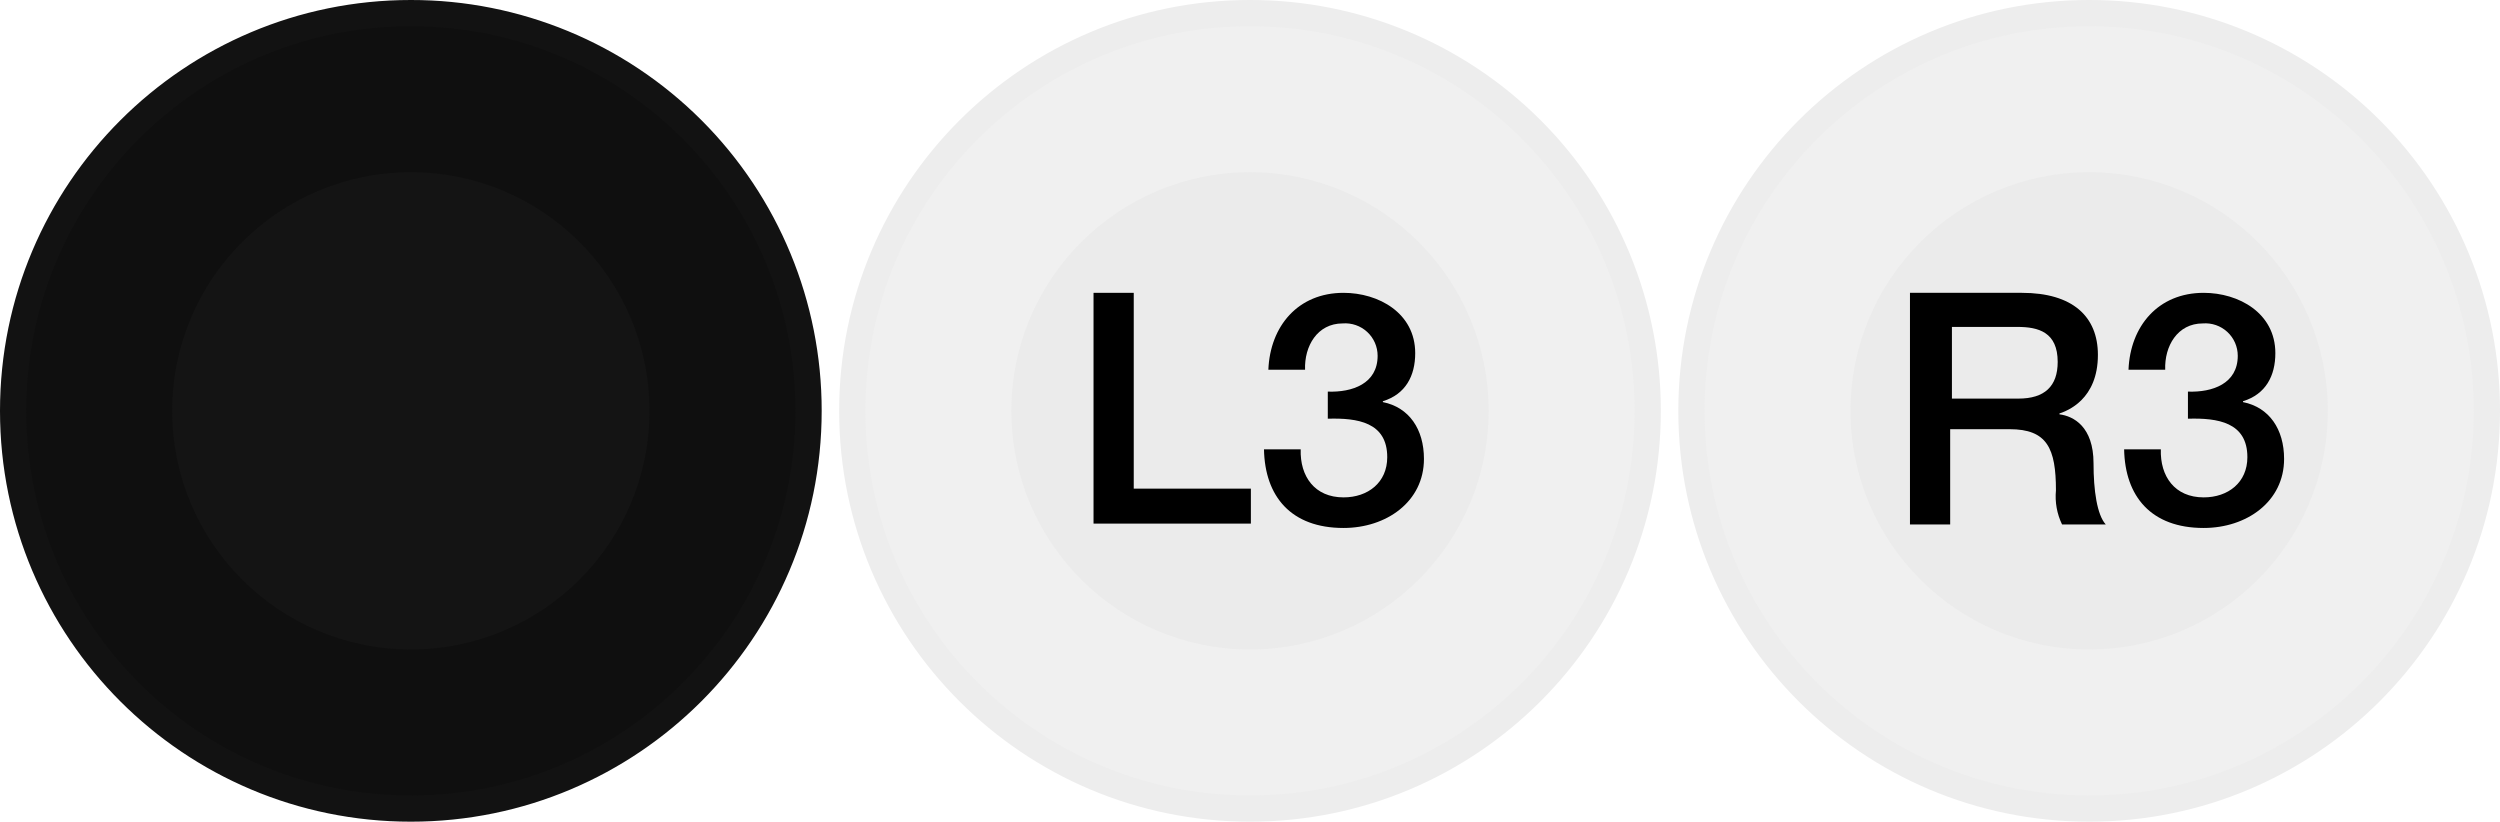
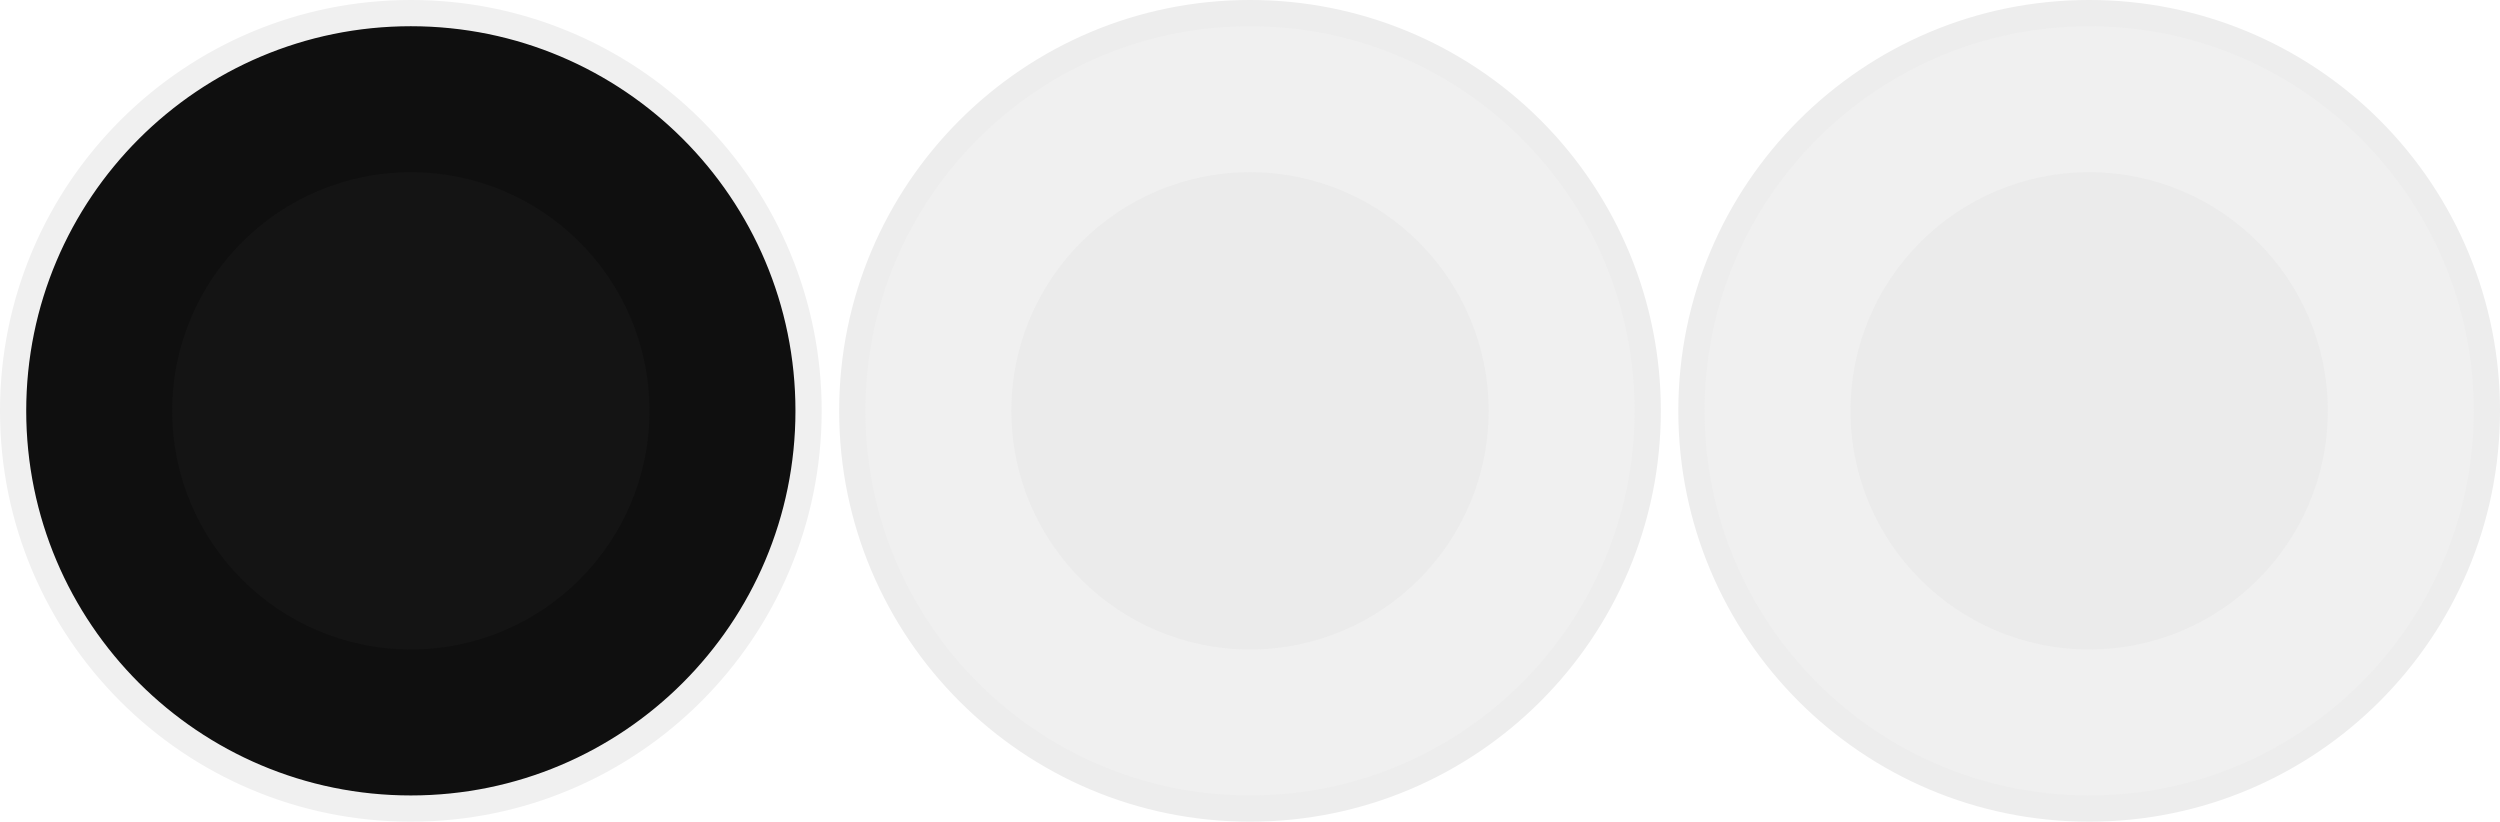
<svg xmlns="http://www.w3.org/2000/svg" id="Layer_1" data-name="Layer 1" width="286" height="94" viewBox="0 0 286 94">
  <defs>
    <style>
      .cls-1 {
        fill: #0f0f0f;
      }

      .cls-2 {
-         fill: #121212;
+         fill: #f0f0f0;
      }

      .cls-3 {
        fill: #141414;
      }

      .cls-4 {
        fill: #f0f0f0;
      }

      .cls-5 {
        fill: #ededed;
      }

      .cls-6 {
        fill: #ebebeb;
      }
    </style>
  </defs>
  <g>
    <g>
      <path class="cls-1" d="M47,92.5A45.5,45.5,0,1,1,92.5,47,45.54,45.54,0,0,1,47,92.5Z" />
      <path class="cls-2" d="M47,3A44,44,0,1,1,3,47,44,44,0,0,1,47,3m0-3A47,47,0,1,0,94,47,46.95,46.95,0,0,0,47,0Z" />
    </g>
    <circle class="cls-3" cx="47" cy="47" r="27.3" />
  </g>
  <g>
    <g>
      <path class="cls-4" d="M239,92.5A45.5,45.5,0,1,1,284.5,47,45.54,45.54,0,0,1,239,92.5Z" />
      <path class="cls-5" d="M239,3a44,44,0,1,1-44,44A44,44,0,0,1,239,3m0-3a47,47,0,1,0,47,47A46.95,46.95,0,0,0,239,0Z" />
    </g>
    <circle class="cls-6" cx="239" cy="47" r="27.3" />
-     <g>
-       <path d="M218.7,33.5h12.6c5.8,0,8.7,2.7,8.7,7.1,0,5.1-3.5,6.4-4.4,6.7v.1c1.6.2,3.9,1.4,3.9,5.6,0,3.1.4,5.9,1.4,7h-5a7.36,7.36,0,0,1-.7-3.9c0-4.8-1-7-5.3-7h-6.8V60h-4.6V33.5Zm4.6,12.1h7.6q4.5,0,4.5-4.2c0-3.4-2.2-4-4.6-4h-7.5Z" />
-       <path d="M250.3,44.8c2.8.1,5.7-.9,5.7-4.1a3.71,3.71,0,0,0-4-3.7c-2.9,0-4.4,2.6-4.3,5.3h-4.2c.2-5,3.4-8.8,8.6-8.8,4,0,8.2,2.3,8.2,6.9,0,2.6-1.1,4.7-3.7,5.5V46c3,.6,4.7,3.1,4.7,6.5,0,4.9-4.3,7.9-9.2,7.9-6,0-9-3.6-9.1-9h4.2c-.1,3.1,1.6,5.5,4.9,5.5,2.8,0,5-1.7,5-4.6,0-4-3.4-4.5-6.8-4.4V44.8Z" />
-     </g>
  </g>
  <g>
    <g>
      <path class="cls-4" d="M143,92.5A45.5,45.5,0,1,1,188.5,47,45.54,45.54,0,0,1,143,92.5Z" />
      <path class="cls-5" d="M143,3A44,44,0,1,1,99,47,44,44,0,0,1,143,3m0-3a47,47,0,1,0,47,47A46.95,46.95,0,0,0,143,0Z" />
    </g>
    <circle class="cls-6" cx="143" cy="47" r="27.3" />
-     <g>
-       <path d="M125.1,33.5h4.6V55.9h13.4v4h-18Z" />
-       <path d="M151.9,44.8c2.8.1,5.7-.9,5.7-4.1a3.71,3.71,0,0,0-4-3.7c-2.9,0-4.4,2.6-4.3,5.3h-4.2c.2-5,3.4-8.8,8.6-8.8,4,0,8.2,2.3,8.2,6.9,0,2.6-1.1,4.7-3.7,5.5V46c3,.6,4.7,3.1,4.7,6.5,0,4.9-4.3,7.9-9.2,7.9-6,0-9-3.6-9.1-9h4.2c-.1,3.1,1.6,5.5,4.9,5.5,2.8,0,5-1.7,5-4.6,0-4-3.4-4.5-6.8-4.4V44.8Z" />
-     </g>
  </g>
</svg>
